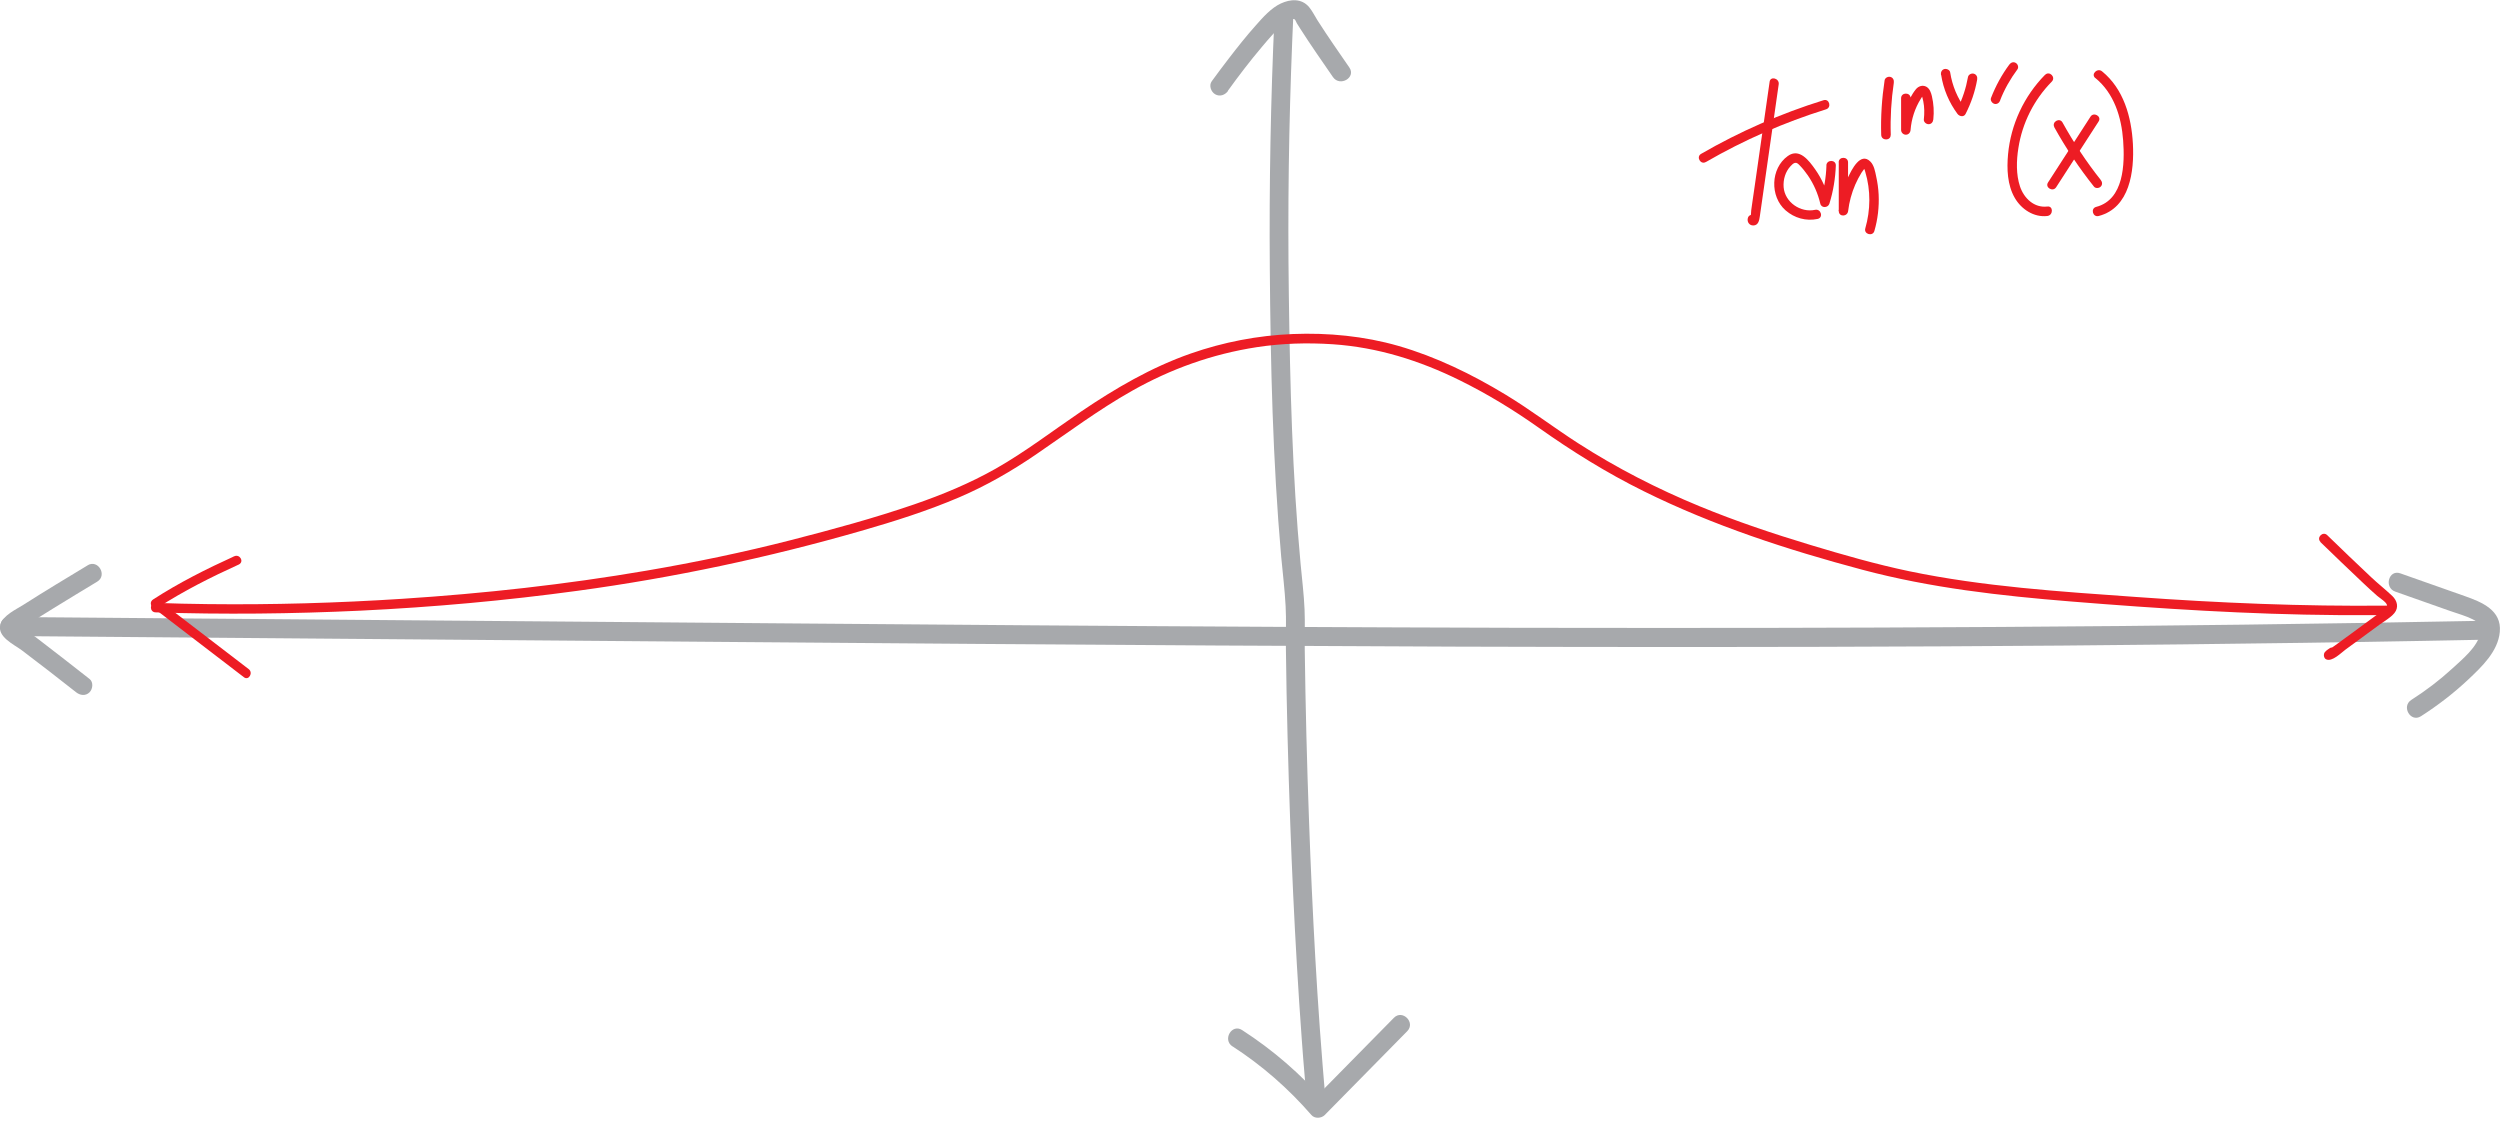
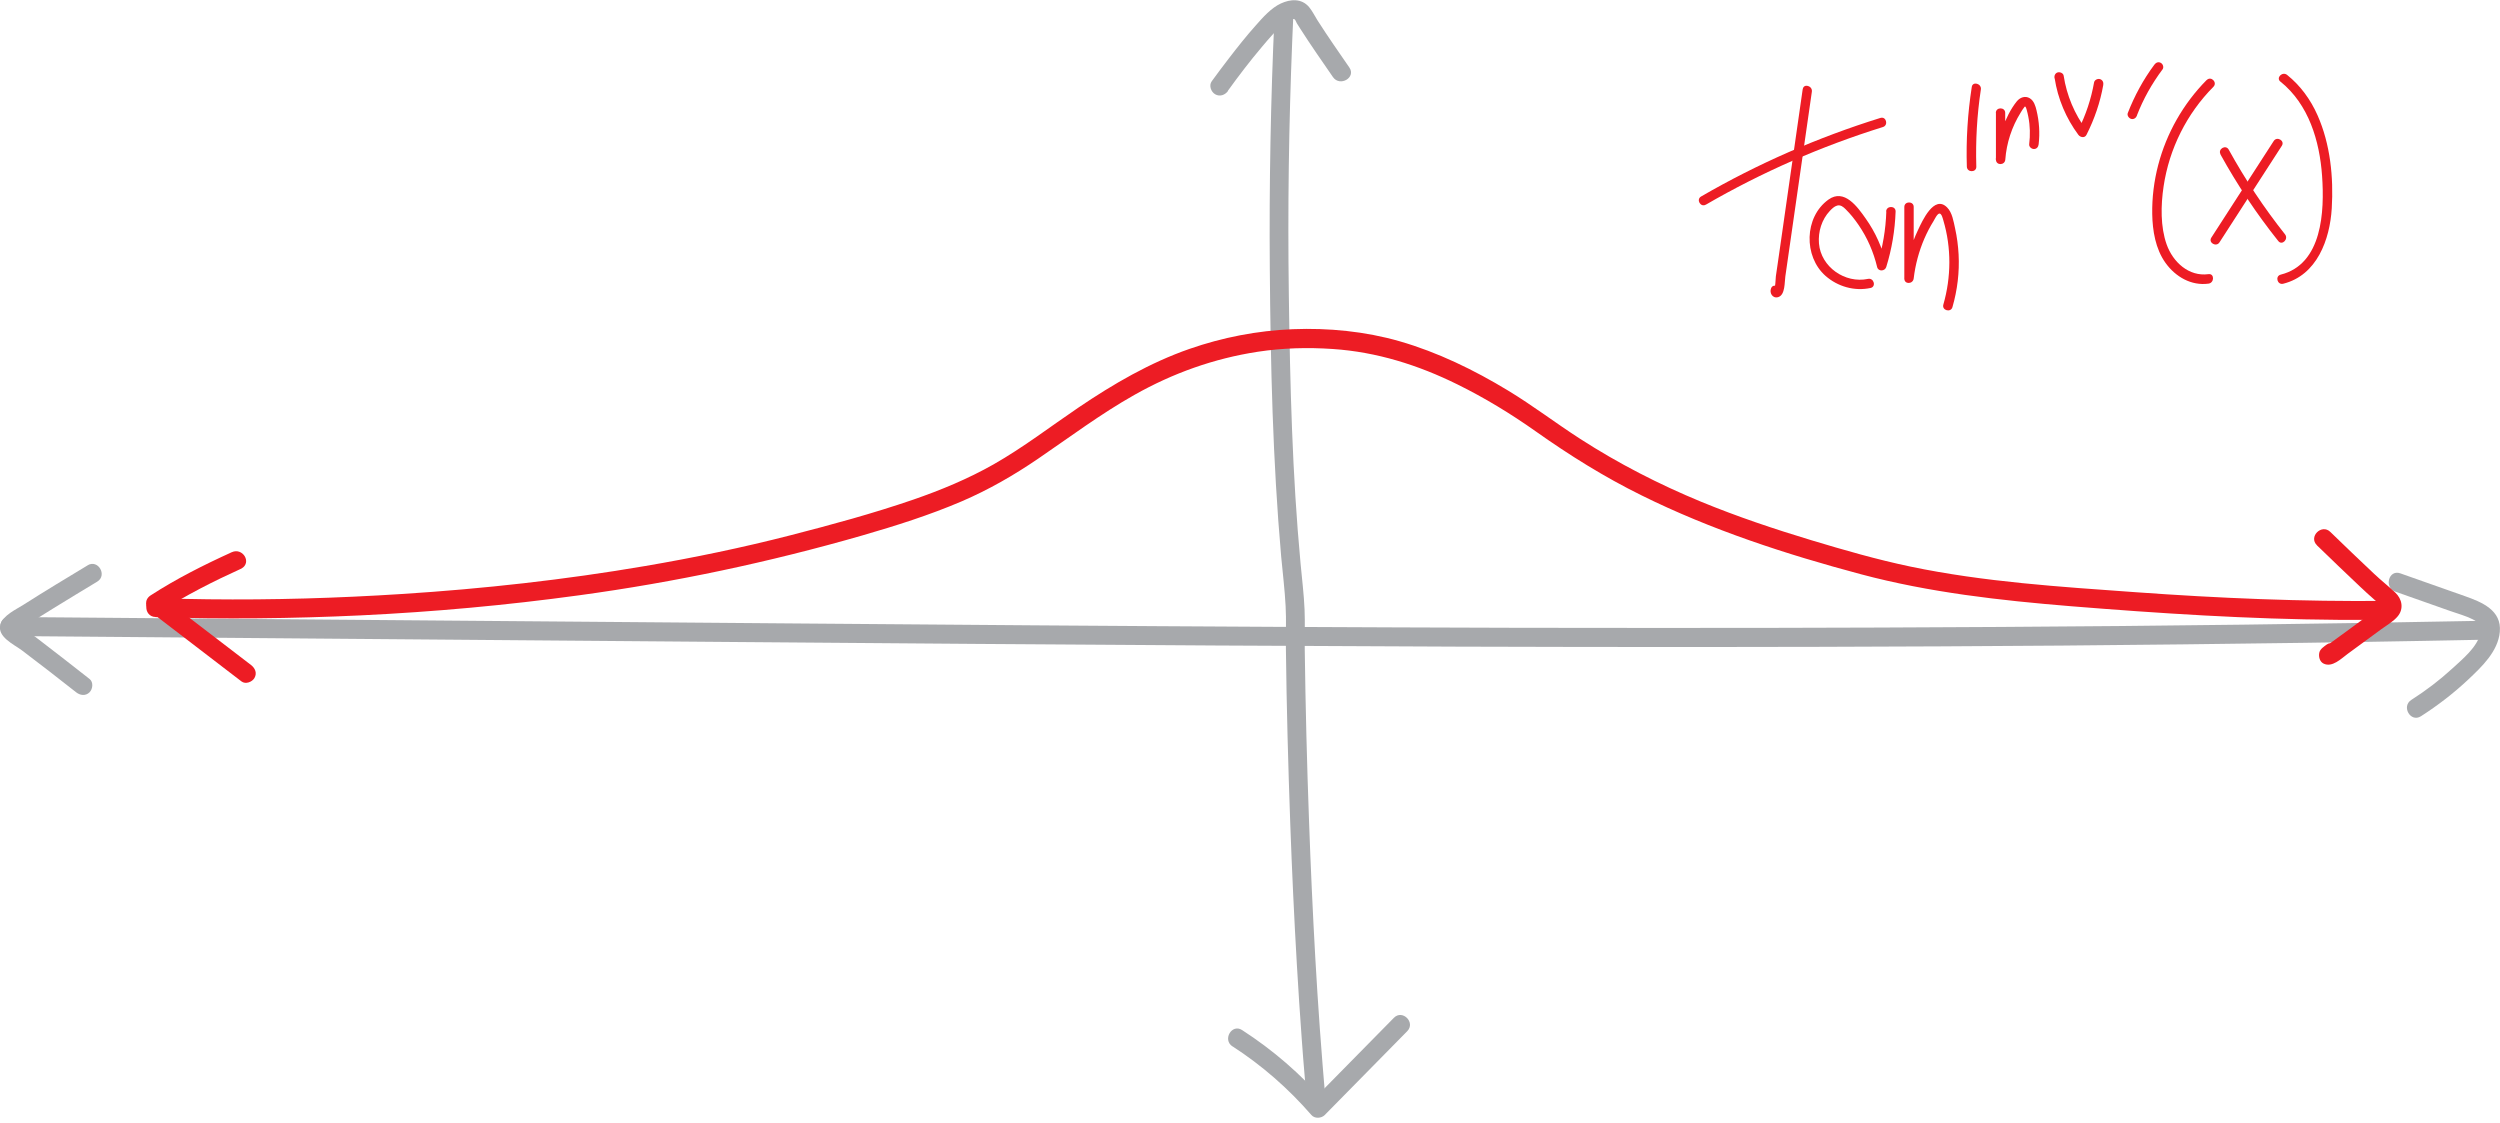
<svg xmlns="http://www.w3.org/2000/svg" id="Layer_2" data-name="Layer 2" viewBox="0 0 263.9 118.47">
  <defs>
    <style>
      .cls-1 {
        fill: #ed1c24;
      }

      .cls-2 {
        fill: #a7a9ac;
      }
    </style>
  </defs>
  <g id="Layer_1-2" data-name="Layer 1">
    <g>
      <path class="cls-2" d="M9.28,59.66c-2.27,1.37-4.55,2.74-6.79,4.17-.78.5-2.18,1.12-2.45,2.11-.35,1.29,1.41,2.07,2.27,2.71,1.93,1.45,3.83,2.94,5.73,4.43.42.33,1,.41,1.41,0,.35-.35.43-1.08,0-1.41-1.77-1.39-3.55-2.78-5.34-4.15-.5-.38-1.01-.77-1.53-1.14-.15-.11-.3-.21-.45-.31-.05-.03-.1-.07-.16-.1-.03-.01-.05-.03-.08-.04-.28-.1.15-.18.1.28l-.14.5c.09-.21,0,.01.14-.17-.18.24-.03.03.1-.06.3-.21.6-.4.9-.6.89-.58,1.8-1.14,2.7-1.7,1.52-.94,3.05-1.86,4.57-2.78,1.1-.66.1-2.39-1.01-1.73h0Z" />
      <path class="cls-2" d="M252.84,62.45c1.93.68,3.86,1.36,5.78,2.04.8.28,1.65.51,2.41.89.61.3.97.7.82,1.41-.33,1.53-1.93,2.8-3.02,3.81-1.33,1.22-2.77,2.31-4.29,3.28-1.08.69-.08,2.42,1.01,1.73,1.78-1.14,3.47-2.44,5.01-3.89,1.42-1.34,3.13-2.95,3.32-5.02.21-2.29-1.9-3.14-3.68-3.77-2.28-.8-4.55-1.6-6.83-2.41-1.22-.43-1.74,1.5-.53,1.93h0Z" />
      <path class="cls-2" d="M1,67.14c8.48.07,16.97.14,25.45.21,8.48.07,16.97.14,25.45.21s17.05.14,25.58.21,16.98.14,25.47.2,16.98.12,25.47.17c8.49.05,16.98.09,25.47.12s16.98.04,25.47.04,17.07-.03,25.6-.07,16.98-.11,25.47-.21,16.98-.21,25.47-.37c2.08-.04,4.16-.08,6.24-.12,1.29-.03,1.29-2.03,0-2-8.49.17-16.98.3-25.47.41s-16.98.19-25.47.24-17.06.09-25.6.1-16.98,0-25.47-.01c-8.49-.02-16.98-.06-25.47-.1s-16.98-.1-25.47-.16-16.98-.13-25.47-.2-17.06-.14-25.58-.21-16.97-.14-25.45-.21c-8.48-.07-16.97-.14-25.45-.21l-6.24-.05c-1.29-.01-1.29,1.99,0,2h0Z" />
    </g>
    <g>
      <path class="cls-2" d="M129.61,9.59c1.14-1.58,2.33-3.14,3.59-4.63.75-.89,1.52-1.81,2.43-2.54.09-.07-.02.02-.03.03.04-.03.08-.06.13-.09.07-.04.14-.09.21-.13.17-.1.54-.31.72-.19.08.05.18.32.23.41.12.2.25.4.38.6,1.1,1.73,2.28,3.4,3.44,5.09.73,1.05,2.46.05,1.73-1.01-1.14-1.65-2.29-3.3-3.37-4.99-.29-.46-.54-.98-.89-1.4-.79-.93-1.97-.84-2.98-.37s-1.87,1.44-2.62,2.29c-1.02,1.14-1.96,2.33-2.89,3.54-.6.78-1.2,1.58-1.78,2.38-.32.44-.08,1.11.36,1.37.5.29,1.05.08,1.37-.36h0Z" />
      <path class="cls-2" d="M130.1,110.45c3.11,2.01,5.9,4.45,8.33,7.25.35.41,1.06.36,1.41,0,2.9-2.95,5.8-5.9,8.71-8.85.9-.92-.51-2.33-1.41-1.41-2.9,2.95-5.8,5.9-8.71,8.85h1.41c-2.53-2.92-5.48-5.46-8.73-7.56-1.08-.7-2.09,1.03-1.01,1.73h0Z" />
      <path class="cls-2" d="M134.54,1.68c-.41,8.89-.57,17.78-.5,26.68.08,10.12.31,20.3,1.2,30.38.16,1.75.38,3.49.47,5.25.08,1.49.01,2.97.03,4.46.07,6.17.24,12.34.46,18.51.18,4.97.41,9.95.7,14.92.15,2.64.33,5.27.52,7.91.09,1.27.19,2.54.3,3.8.05.64.11,1.28.17,1.92s.11,1.22.64,1.63c1.07.82,2.68-.26,1.83-1.51-.72-1.06-2.45-.06-1.73,1.01.04.07,0,.07-.01,0l.26-.97-.06.07.71-.29c.69-.07.31.58.36.17.02-.13-.02-.27-.04-.4-.03-.3-.05-.61-.08-.91-.06-.65-.11-1.29-.16-1.94-.1-1.27-.2-2.55-.29-3.82-.18-2.5-.34-5-.48-7.49-.27-4.82-.49-9.63-.66-14.45-.22-6-.37-12.01-.45-18.02-.02-1.41.04-2.82-.02-4.24-.07-1.62-.27-3.23-.42-4.84-.88-9.4-1.11-18.88-1.24-28.31s0-17.98.36-26.96c.03-.85.07-1.7.11-2.54.06-1.29-1.94-1.28-2,0h0Z" />
    </g>
    <g>
-       <path class="cls-1" d="M180.08,17.1c4.01-2.32,8.26-4.18,12.68-5.56.61-.19.35-1.16-.27-.96-4.5,1.4-8.84,3.3-12.92,5.66-.56.32-.05,1.19.5.86h0Z" />
-       <path class="cls-1" d="M186.8,8.64l-1.04,7.27-.51,3.57-.25,1.72-.14.99c-.02.14-.02.67-.1.76l.35-.15h-.09c.12.04.24.09.35.14l-.06-.06.13.49.02-.07c.16-.62-.81-.89-.96-.27-.1.39.15.77.57.77.55,0,.64-.55.7-.98l.67-4.68c.44-3.08.88-6.16,1.32-9.24.09-.63-.87-.9-.96-.27h0Z" />
-       <path class="cls-1" d="M192.8,17.46c-.04,1.28-.26,2.54-.64,3.77h.96c-.29-1.19-.79-2.33-1.5-3.34-.65-.92-1.67-2.31-2.9-1.42-1.83,1.31-1.9,4.27-.24,5.73.93.82,2.18,1.17,3.39.91.63-.13.36-1.1-.27-.96-1.53.33-3.19-.8-3.32-2.39-.06-.8.18-1.64.74-2.23.12-.13.28-.3.46-.34s.33.1.45.22c.34.34.64.72.91,1.11.62.91,1.06,1.91,1.31,2.98.12.5.82.45.96,0,.41-1.31.63-2.67.68-4.03.02-.64-.98-.64-1,0h0Z" />
-       <path class="cls-1" d="M194.1,17.14v5.13c0,.66.92.62.99,0,.11-.95.37-1.9.75-2.78.19-.43.41-.86.66-1.26.09-.15.25-.31.32-.47-.05.11-.12-.11-.01.12.04.08.06.18.09.27.58,1.94.56,4.02,0,5.96-.18.62.79.88.96.27.36-1.24.51-2.54.45-3.83-.03-.64-.12-1.29-.26-1.92-.11-.52-.22-1.19-.62-1.58-1.05-1.05-1.99.91-2.34,1.65-.54,1.13-.87,2.33-1.01,3.57h1v-5.13c0-.64-.99-.64-.99,0h0Z" />
-       <path class="cls-1" d="M199.59,14.24c-.06-1.84.05-3.68.32-5.5.04-.27-.07-.54-.35-.62-.24-.07-.57.08-.62.35-.29,1.91-.42,3.84-.36,5.77.02.64,1.02.64,1,0h0Z" />
-       <path class="cls-1" d="M200.68,10.37v3.35c0,.27.23.5.5.5.29,0,.48-.23.5-.5.09-1.16.46-2.3,1.08-3.29.07-.11.14-.23.21-.33l.04-.05c.07-.06.06-.06-.02,0-.02,0-.15-.03-.16-.02-.02-.02-.02-.02,0,0,.01.02.03.05.04.07-.02-.05.02.08.03.09.05.16.08.33.12.49.13.64.13,1.29.06,1.93-.03.27.25.5.5.5.3,0,.47-.23.5-.5.09-.82.04-1.66-.15-2.46-.09-.37-.22-.77-.56-.98-.39-.23-.84-.09-1.12.24-.48.59-.83,1.33-1.09,2.04s-.42,1.49-.48,2.26h1v-3.35c0-.64-.99-.64-1,0h0Z" />
-       <path class="cls-1" d="M204.91,7.92c.23,1.48.83,2.9,1.72,4.1.21.28.68.37.86,0,.58-1.14,1-2.36,1.22-3.62.05-.27-.07-.54-.35-.62-.24-.07-.57.08-.62.35-.21,1.18-.58,2.31-1.12,3.38h.86c-.85-1.14-1.4-2.46-1.62-3.87-.04-.27-.38-.41-.62-.35-.28.08-.39.35-.35.62h0Z" />
-       <path class="cls-1" d="M215.87,7.9c-2.22,2.26-3.61,5.24-3.9,8.39-.14,1.53-.08,3.24.71,4.6.69,1.2,2.02,2.08,3.44,1.91.63-.08.64-1.08,0-1-1.39.17-2.47-.87-2.89-2.12s-.38-2.74-.17-4.05c.41-2.65,1.65-5.11,3.53-7.02.45-.46-.25-1.17-.71-.71h0Z" />
-       <path class="cls-1" d="M216.85,13.43c1.22,2.2,2.62,4.3,4.19,6.27.17.21.53.18.71,0,.21-.21.17-.5,0-.71-1.51-1.9-2.86-3.94-4.03-6.06-.31-.56-1.17-.06-.86.5h0Z" />
-       <path class="cls-1" d="M220.67,12.32l-4.48,6.94c-.35.54.52,1.04.86.5,1.49-2.31,2.99-4.62,4.48-6.94.35-.54-.52-1.04-.86-.5h0Z" />
-       <path class="cls-1" d="M221.18,8.23c1.98,1.61,2.76,4.13,2.94,6.6s.09,6.25-2.85,7.01c-.62.16-.36,1.13.27.96,3.3-.86,3.76-4.75,3.61-7.6s-.98-5.82-3.26-7.67c-.49-.4-1.21.3-.71.71h0Z" />
-       <path class="cls-1" d="M211.13,10.6c.44-1.15,1.08-2.27,1.83-3.28.16-.22.04-.56-.18-.68-.25-.15-.52-.04-.68.18-.8,1.08-1.44,2.26-1.93,3.52-.1.25.11.55.35.62.28.08.52-.1.62-.35h0Z" />
+       <path class="cls-1" d="M180.08,21.6c5.9-3.42,12.17-6.16,18.68-8.19.61-.19.35-1.16-.27-.96-6.59,2.05-12.95,4.83-18.92,8.29-.56.32-.05,1.19.5.86h0Z" />
+       <path class="cls-1" d="M190.29,9.43l-1.52,10.61-.74,5.18-.39,2.71-.18,1.23c-.04.28-.02,1.18-.23,1.37l.35-.15.21.12v.5l.03-.08c.25-.58-.61-1.09-.86-.5-.21.49.15,1.13.76.94.74-.24.65-1.59.74-2.18l.94-6.54,1.86-12.96c.09-.63-.87-.9-.96-.27h0Z" />
+       <path class="cls-1" d="M199.12,22.32c-.06,1.91-.38,3.78-.95,5.6h.96c-.42-1.73-1.15-3.39-2.18-4.84-.87-1.24-2.27-3.21-3.94-2.01-2.57,1.85-2.63,6-.31,8.05,1.3,1.14,3.06,1.64,4.75,1.28.63-.13.36-1.1-.27-.96-2.41.51-4.96-1.25-5.17-3.74-.1-1.24.29-2.53,1.15-3.44.21-.22.47-.48.77-.56.36-.1.65.14.89.38.52.51.97,1.08,1.38,1.68.92,1.35,1.57,2.84,1.95,4.43.12.5.82.45.96,0,.59-1.9.92-3.87.99-5.86.02-.64-.98-.64-1,0h0Z" />
+       <path class="cls-1" d="M201.02,21.85v7.54c-.01.66.92.62.99,0,.17-1.44.55-2.87,1.13-4.21.28-.64.6-1.26.97-1.85.09-.15.39-.79.62-.79.24,0,.36.57.41.73.86,2.89.83,5.99,0,8.88-.18.62.79.88.96.27.52-1.8.75-3.68.65-5.56-.05-.92-.17-1.85-.37-2.75-.16-.72-.3-1.68-.85-2.22-1.37-1.37-2.63,1.47-3.06,2.38-.77,1.62-1.25,3.34-1.46,5.12h1v-7.54c.01-.64-.99-.64-.99,0h0Z" />
+       <path class="cls-1" d="M208.62,17.59c-.08-2.72.07-5.45.48-8.14.1-.63-.87-.9-.96-.27-.43,2.78-.61,5.59-.52,8.41.02.64,1.02.64,1,0h0Z" />
+       <path class="cls-1" d="M210.69,11.92v4.92c0,.65.95.63.99,0,.13-1.75.69-3.46,1.62-4.95.11-.18.22-.37.35-.53.03-.03.1-.14.14-.14-.03,0-.04,0-.01.03.09.06.13.26.16.35.07.24.12.48.17.73.19.95.21,1.93.09,2.9-.03.27.25.5.5.5.3,0,.47-.23.5-.5.14-1.19.06-2.39-.22-3.56-.11-.47-.27-1.03-.72-1.3-.48-.29-1.02-.09-1.36.32-.68.84-1.17,1.89-1.54,2.89s-.61,2.15-.69,3.26h1v-4.92c0-.64-.99-.64-.99,0h0Z" />
+       <path class="cls-1" d="M216.89,8.26c.33,2.16,1.2,4.22,2.5,5.97.21.28.68.37.86,0,.84-1.66,1.45-3.43,1.77-5.26.05-.27-.07-.54-.35-.62-.24-.07-.57.08-.62.35-.31,1.75-.87,3.44-1.67,5.02h.86c-1.26-1.69-2.08-3.65-2.4-5.73-.04-.27-.38-.41-.62-.35-.28.08-.39.35-.35.62h0Z" />
+       <path class="cls-1" d="M232.92,8.46c-2.45,2.48-4.22,5.59-5.1,8.96-.44,1.68-.66,3.44-.63,5.18s.34,3.67,1.4,5.15,2.74,2.44,4.54,2.19c.63-.08.64-1.09,0-1-2.08.28-3.76-1.28-4.42-3.14s-.62-4.13-.32-6.13c.59-3.96,2.44-7.67,5.26-10.51.45-.46-.25-1.17-.71-.71h0Z" />
+       <path class="cls-1" d="M234.39,16.3c1.78,3.22,3.82,6.28,6.11,9.15.4.5,1.1-.21.71-.71-2.23-2.81-4.22-5.81-5.95-8.95-.31-.56-1.17-.06-.86.5h0Z" />
+       <path class="cls-1" d="M240.01,14.89c-2.19,3.4-4.39,6.79-6.58,10.19-.35.54.52,1.04.86.5,2.19-3.4,4.39-6.79,6.58-10.19.35-.54-.52-1.04-.86-.5h0Z" />
+       <path class="cls-1" d="M240.72,8.61c2.99,2.41,4.14,6.26,4.4,9.97s.04,9.31-4.37,10.41c-.62.16-.36,1.12.27.96,3.56-.89,4.92-4.66,5.12-7.95s-.15-6.78-1.5-9.83c-.73-1.65-1.8-3.13-3.21-4.26-.5-.4-1.21.3-.71.71h0Z" />
+       <path class="cls-1" d="M225.57,12.19c.67-1.74,1.59-3.37,2.71-4.87.16-.22.04-.56-.18-.68-.25-.15-.52-.04-.68.18-1.17,1.57-2.1,3.29-2.81,5.11-.1.25.11.55.35.62.28.08.52-.1.62-.35h0Z" />
    </g>
-     <path class="cls-1" d="M16.4,64.64c7.22.24,14.45.16,21.67-.18,7.67-.37,15.32-1.06,22.93-2.1,10.11-1.38,20.07-3.49,29.87-6.31,3.52-1.01,7.03-2.12,10.4-3.56,2.84-1.22,5.5-2.75,8.05-4.49,3.36-2.29,6.62-4.74,10.17-6.74,4.1-2.32,8.49-3.89,13.16-4.61,2.68-.41,5.33-.49,8.04-.31,4.73.32,9.18,1.72,13.41,3.81,2.88,1.42,5.64,3.1,8.27,4.96,3.56,2.52,7.23,4.81,11.14,6.74,7.32,3.63,15.19,6.19,23.07,8.29,7.2,1.92,14.59,2.75,21.99,3.35,9.39.76,18.79,1.37,28.22,1.44,1.71.01,3.42,0,5.14,0,.64,0,.64-1.01,0-1-8.86.09-17.7-.28-26.54-.92-7.98-.57-16.01-1.08-23.85-2.71-3.53-.74-7-1.74-10.45-2.78-3.94-1.19-7.85-2.5-11.66-4.07-4.47-1.84-8.8-4.06-12.87-6.68-2.58-1.66-5-3.52-7.63-5.11-3.55-2.15-7.34-4-11.33-5.15-3.58-1.03-7.41-1.4-11.13-1.25s-7.34.86-10.78,2.06c-4.15,1.45-7.95,3.67-11.58,6.13-2.98,2.02-5.85,4.23-8.98,6.01-2.74,1.55-5.65,2.76-8.62,3.78-4.25,1.46-8.6,2.64-12.96,3.76-5.06,1.3-10.17,2.36-15.32,3.24-8.53,1.46-17.14,2.41-25.77,2.97-6.82.44-13.66.64-20.5.56-1.85-.02-3.7-.06-5.55-.13-.64-.02-.64.98,0,1h0Z" />
-     <path class="cls-1" d="M244.93,57.21c1.5,1.45,3,2.9,4.52,4.33.49.46.98.92,1.49,1.36.26.23,1.02.68,1.04,1.02s-.58.62-.83.8c-.32.23-.64.47-.96.7-.67.49-1.34.99-2.01,1.48-.58.42-1.15.85-1.73,1.26-.2.14-.4.28-.6.41-.1.07-.33.14-.19.13l.39.05h0c.08.19.15.37.23.56-.04.2-.18.22.11,0,.51-.38.01-1.25-.5-.86-.2.14-.52.32-.57.59-.04.2.02.46.23.56.62.3,1.59-.7,2.03-1.02,1.2-.87,2.38-1.75,3.57-2.62.52-.38,1.18-.74,1.59-1.23.5-.6.32-1.32-.22-1.83-.72-.68-1.51-1.3-2.23-1.98-1.56-1.46-3.1-2.95-4.63-4.43-.46-.45-1.17.26-.71.71h0Z" />
-     <path class="cls-1" d="M25.11,59.63s.08-.03.12-.05c.57-.32.07-1.12-.5-.86-2.93,1.33-5.87,2.81-8.57,4.56-.34.22-.3.63,0,.86,3.2,2.45,6.39,4.9,9.59,7.35.51.39,1.01-.48.5-.86-3.2-2.45-6.39-4.9-9.59-7.35v.86c2.7-1.75,5.64-3.23,8.57-4.56l-.5-.86s-.08.04-.12.05c-.58.27-.08,1.13.5.86h0Z" />
+     <g>
+       <path class="cls-1" d="M244.57,57.56c1.5,1.45,3,2.9,4.52,4.33.49.46.98.92,1.49,1.36.16.14.33.29.5.43.07.06.14.11.21.17.07.05.13.11.19.17.06.07.08.03.06-.09.05-.14.03-.16-.05-.07-.05.05-.11.09-.17.13-.14.1-.28.21-.43.31-.32.23-.64.47-.96.7-.67.49-1.34.99-2.01,1.48-.58.42-1.15.85-1.73,1.26-.2.14-.4.28-.6.41-.06.04-.14.07-.19.12-.12.12.05-.04.12-.05l.77.1h0c.15.37.31.75.46,1.13h0c-.09.13-.17.28-.26.43.04-.05.09-.08.14-.12.43-.32.65-.87.36-1.37-.25-.43-.93-.68-1.37-.36-.31.23-.72.48-.8.89s.05.93.46,1.13c.91.44,1.85-.52,2.53-1.02,1.2-.87,2.38-1.75,3.57-2.62.57-.42,1.28-.81,1.73-1.36.65-.79.46-1.81-.26-2.49s-1.51-1.3-2.23-1.98c-1.56-1.46-3.1-2.95-4.63-4.43-.92-.9-2.34.52-1.41,1.41h0Z" />
+       <path class="cls-1" d="M25.36,60.07s.08-.03.12-.05c1.14-.64.14-2.25-1.01-1.73-2.93,1.33-5.87,2.81-8.57,4.56-.68.44-.6,1.27,0,1.73,3.2,2.45,6.39,4.9,9.59,7.35.43.33,1.12.07,1.37-.36.3-.52.07-1.04-.36-1.37-3.2-2.45-6.39-4.9-9.59-7.35v1.73c2.7-1.75,5.64-3.23,8.57-4.56l-1.01-1.73s-.08.04-.12.05c-.49.23-.61.93-.36,1.37.29.5.88.59,1.37.36h0Z" />
+       <path class="cls-1" d="M16.4,65.14c7.22.24,14.45.16,21.67-.18,7.71-.37,15.41-1.07,23.06-2.12,10.11-1.38,20.07-3.49,29.87-6.31,3.56-1.03,7.11-2.15,10.52-3.61,2.84-1.22,5.5-2.75,8.05-4.49,3.36-2.29,6.62-4.74,10.17-6.74,4.07-2.3,8.41-3.85,13.04-4.56,2.64-.4,5.25-.47,7.91-.29,4.63.31,9.01,1.69,13.16,3.74,2.88,1.42,5.64,3.1,8.27,4.96,3.56,2.52,7.23,4.81,11.14,6.74,7.36,3.65,15.27,6.23,23.19,8.34,7.24,1.93,14.68,2.76,22.12,3.37,9.39.76,18.79,1.37,28.22,1.44,1.71.01,3.42,0,5.14,0,1.29-.01,1.29-2.01,0-2-8.86.09-17.7-.28-26.54-.92-7.93-.57-15.92-1.07-23.72-2.7-3.53-.74-7-1.74-10.45-2.78-3.94-1.19-7.85-2.5-11.66-4.07-4.43-1.83-8.72-4.03-12.75-6.63-2.58-1.66-5-3.52-7.63-5.11-3.58-2.17-7.42-4.04-11.45-5.2-3.62-1.04-7.5-1.42-11.26-1.27s-7.43.87-10.91,2.08c-4.19,1.46-8.03,3.7-11.7,6.18-2.98,2.02-5.85,4.23-8.98,6.01-2.7,1.53-5.57,2.72-8.5,3.73-4.25,1.46-8.6,2.64-12.96,3.76-5.06,1.3-10.17,2.36-15.32,3.24-8.48,1.45-17.05,2.4-25.64,2.95-6.82.44-13.66.64-20.5.56-1.85-.02-3.7-.06-5.55-.13-1.29-.04-1.29,1.96,0,2h0Z" />
+     </g>
  </g>
</svg>
